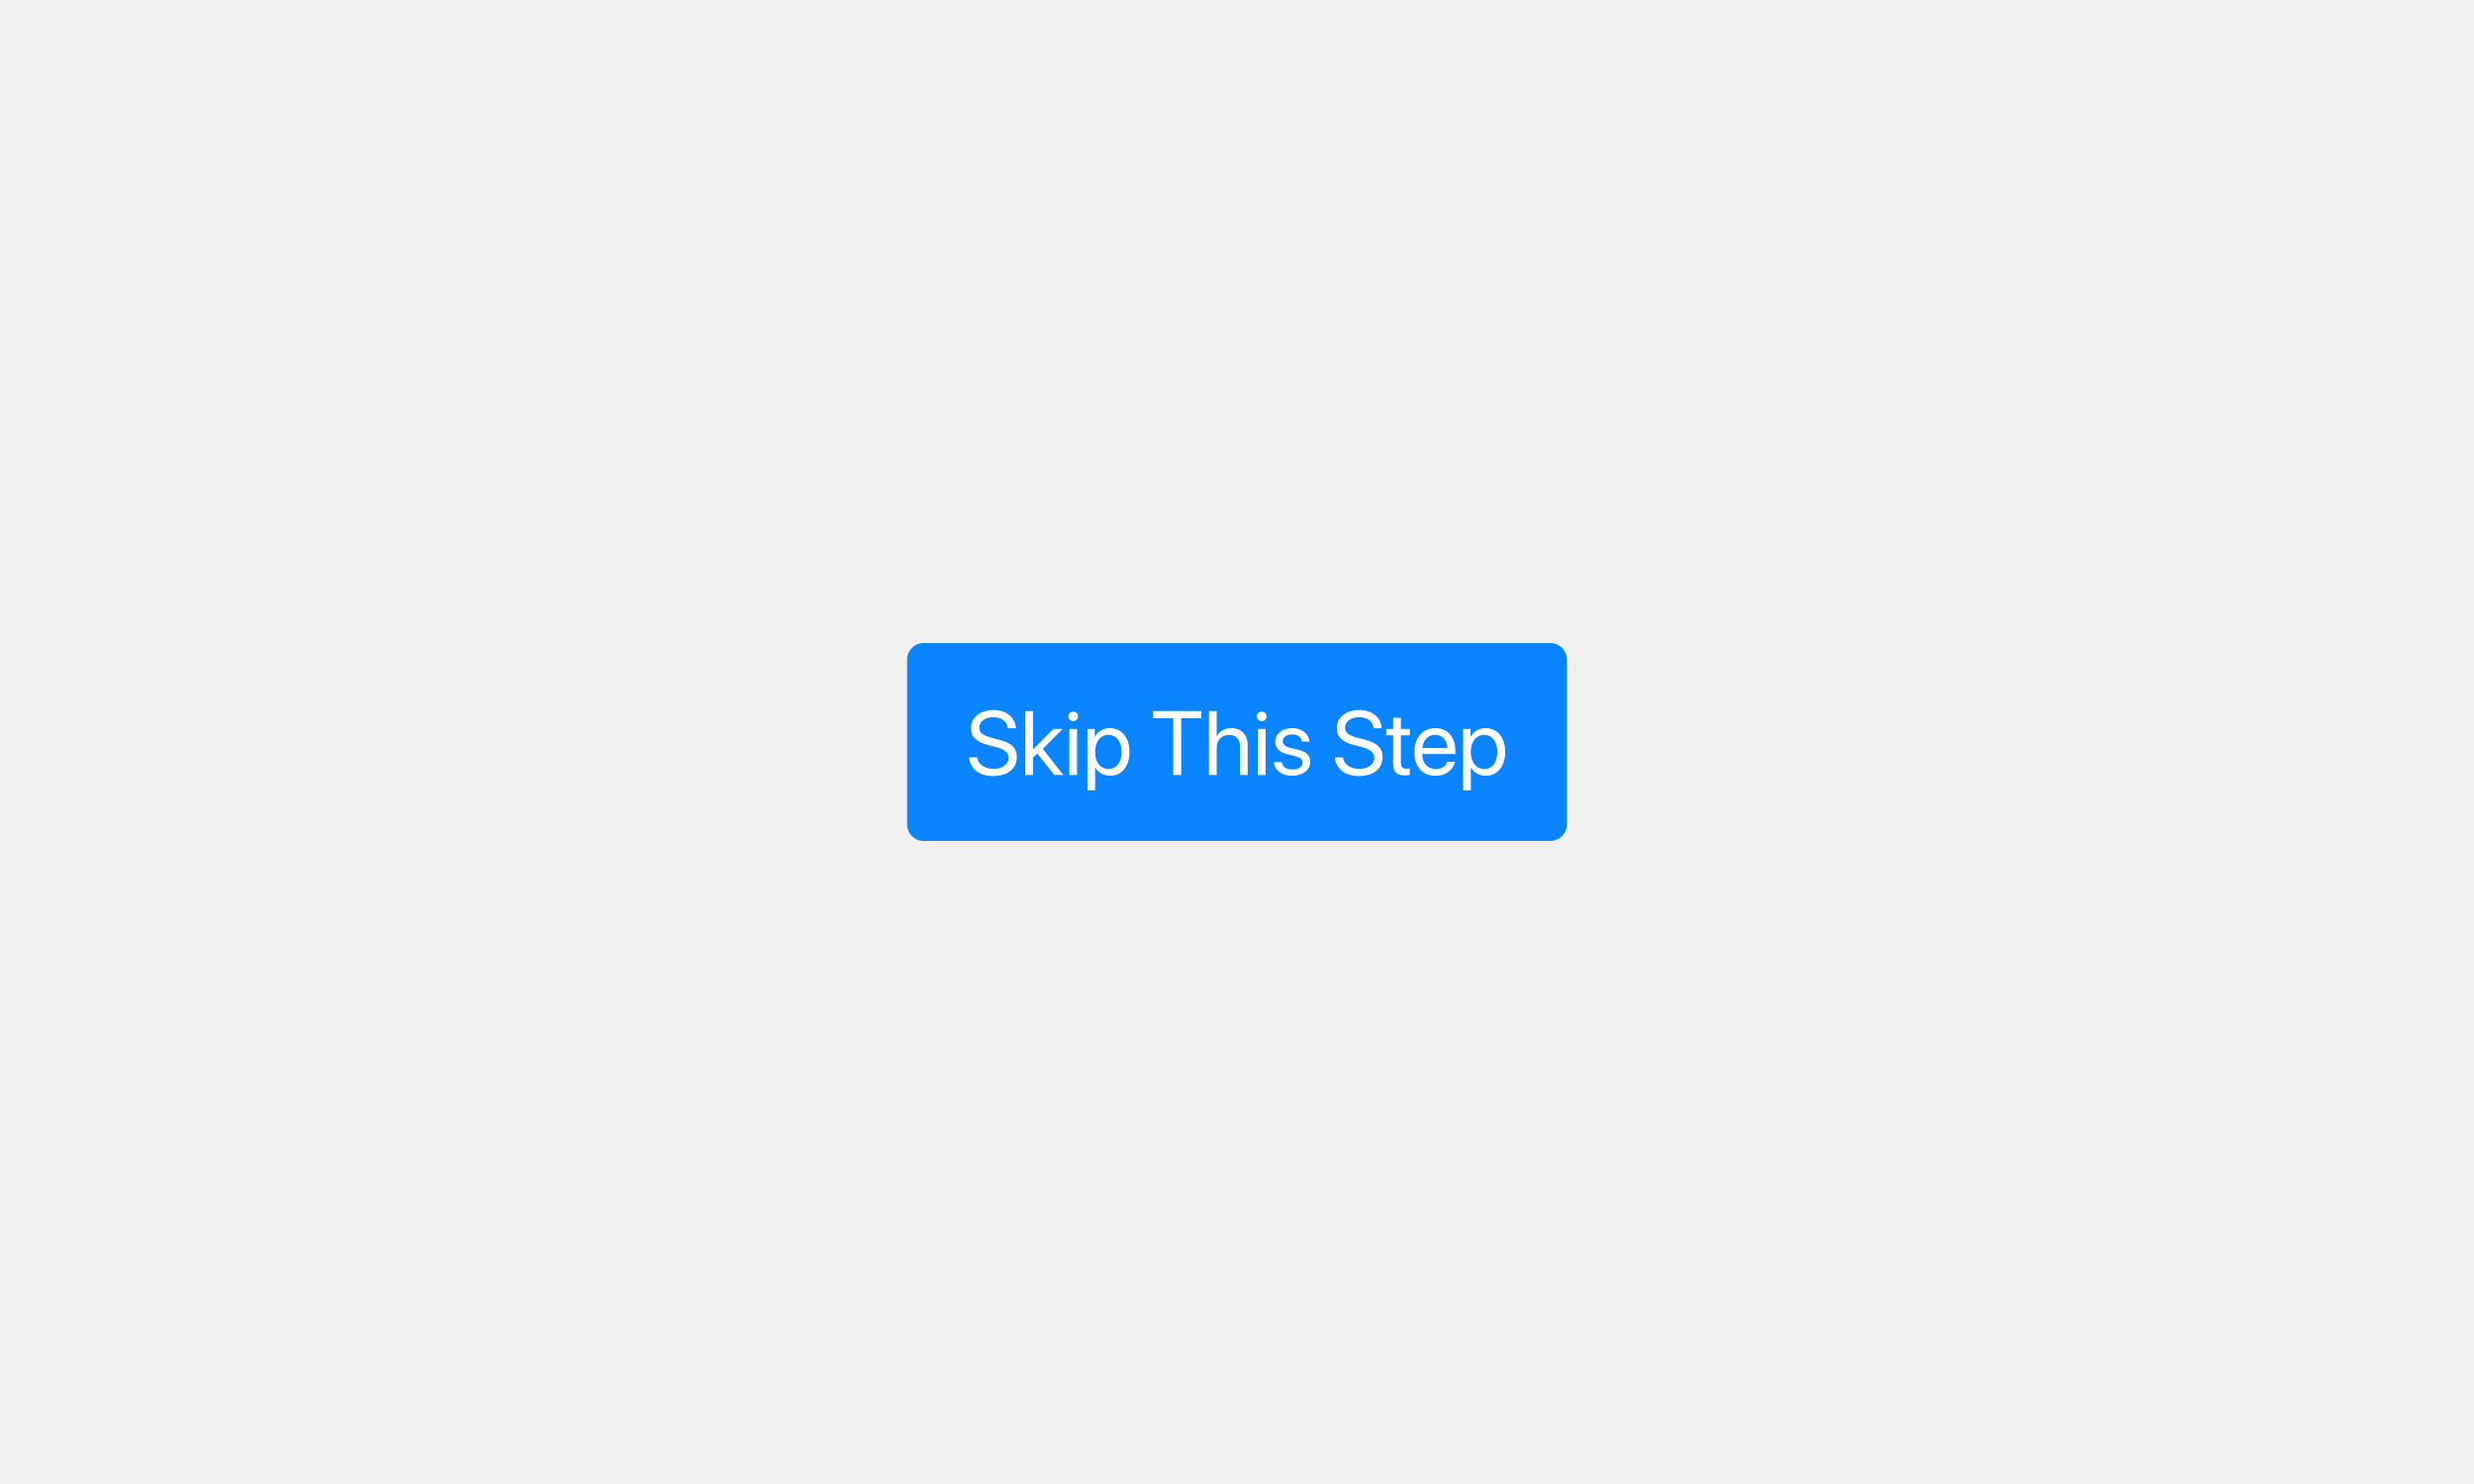
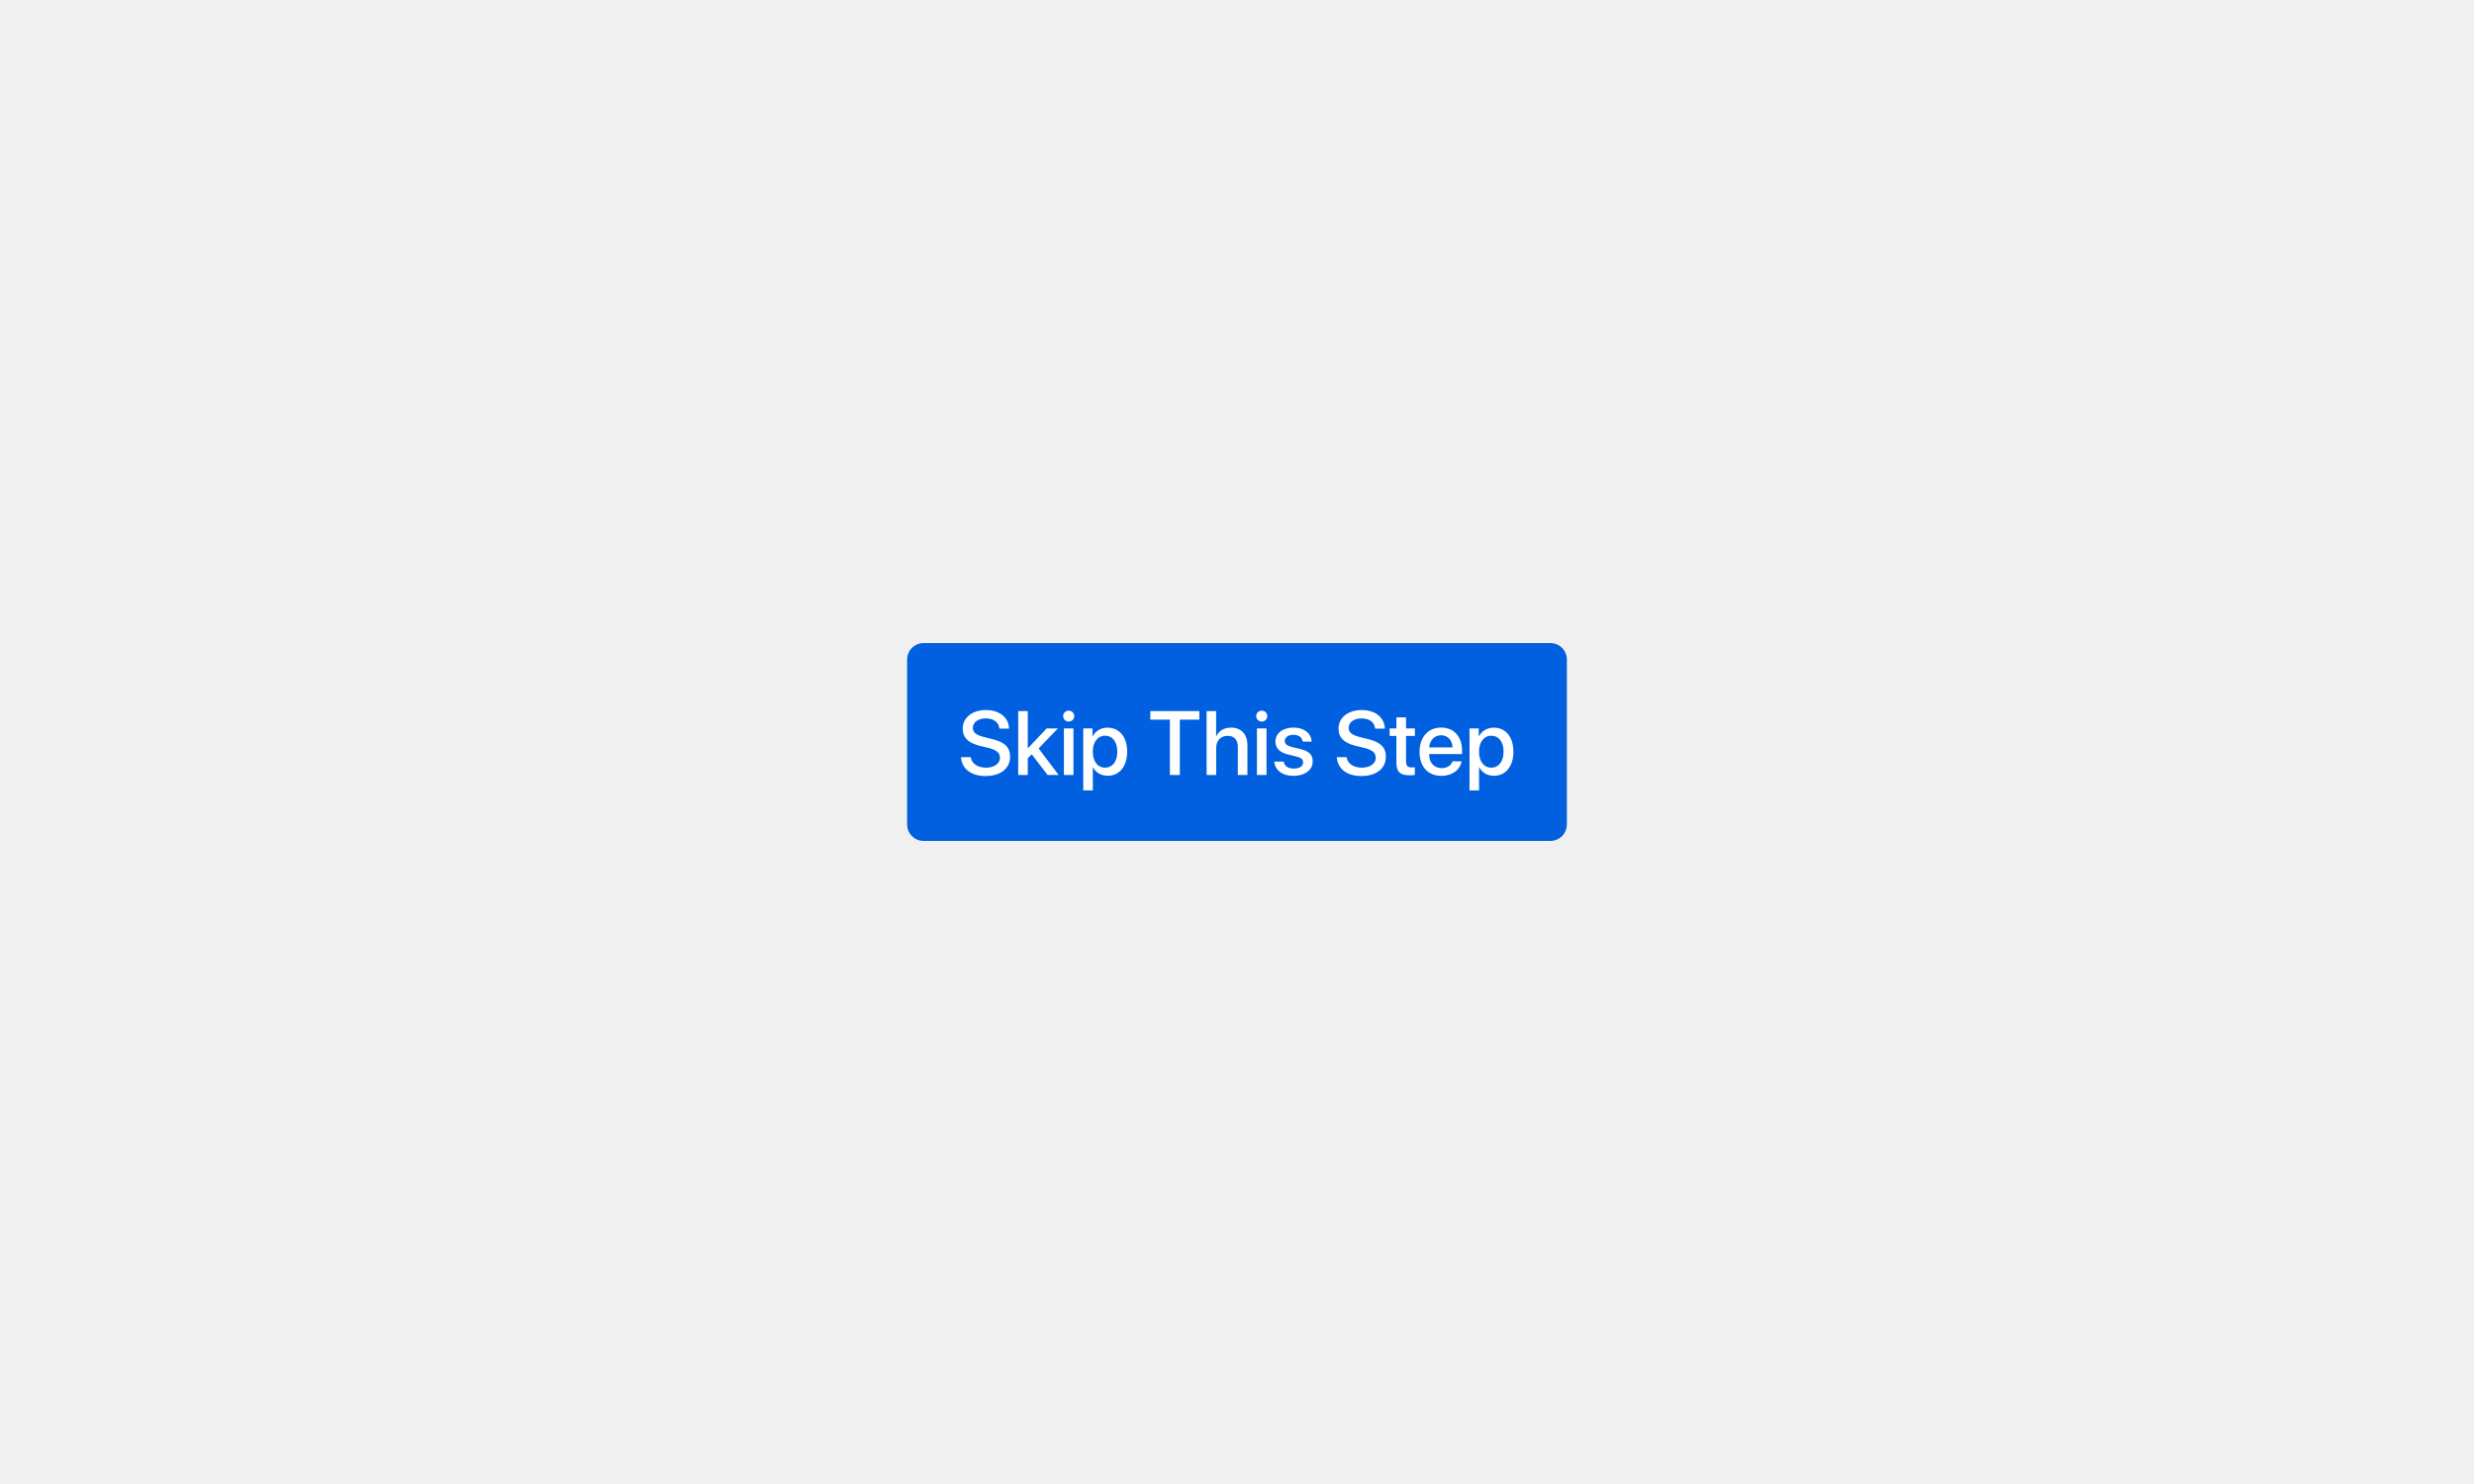
<svg xmlns="http://www.w3.org/2000/svg" width="300" height="180" style="background:#f9f9fa" viewBox="0 0 300 180">
  <g fill="none" fill-rule="evenodd">
-     <rect width="80" height="24" x="110" y="78" fill="#0A84FF" rx="2" />
-     <path fill="#FFF" d="M117.524,91.868 C117.615,93.237 118.754,94.129 120.397,94.129 C122.18,94.129 123.298,93.243 123.298,91.825 C123.298,90.713 122.648,90.095 121.042,89.692 L120.231,89.478 C119.178,89.204 118.748,88.854 118.748,88.269 C118.748,87.512 119.447,86.991 120.451,86.991 C121.461,86.991 122.132,87.501 122.218,88.333 L123.185,88.333 C123.142,87.034 122.025,86.121 120.483,86.121 C118.872,86.121 117.744,87.023 117.744,88.312 C117.744,89.365 118.378,89.993 119.806,90.358 L120.8,90.616 C121.842,90.885 122.299,91.288 122.299,91.943 C122.299,92.706 121.536,93.259 120.489,93.259 C119.382,93.259 118.587,92.706 118.496,91.868 L117.524,91.868 Z M125.263,90.896 L125.263,86.25 L124.329,86.25 L124.329,94 L125.263,94 L125.263,91.895 L125.784,91.4 L127.858,94 L128.943,94 L126.445,90.826 L128.867,88.414 L127.734,88.414 L125.263,90.896 Z M129.668,94 L130.602,94 L130.602,88.414 L129.668,88.414 L129.668,94 Z M130.135,87.474 C130.457,87.474 130.72,87.211 130.72,86.894 C130.72,86.572 130.457,86.314 130.135,86.314 C129.818,86.314 129.555,86.572 129.555,86.894 C129.555,87.211 129.818,87.474 130.135,87.474 Z M134.577,88.317 C136,88.317 136.967,89.456 136.967,91.207 C136.967,92.958 136.006,94.097 134.598,94.097 C133.798,94.097 133.154,93.705 132.821,93.092 L132.799,93.092 L132.799,95.864 L131.865,95.864 L131.865,88.414 L132.751,88.414 L132.751,89.359 L132.772,89.359 C133.116,88.731 133.766,88.317 134.577,88.317 Z M134.394,93.275 C135.388,93.275 136.011,92.475 136.011,91.207 C136.011,89.945 135.388,89.139 134.394,89.139 C133.438,89.139 132.794,89.966 132.794,91.207 C132.794,92.453 133.438,93.275 134.394,93.275 Z M143.235,94 L143.235,87.12 L145.679,87.12 L145.679,86.25 L139.824,86.25 L139.824,87.12 L142.268,87.12 L142.268,94 L143.235,94 Z M146.603,94 L147.537,94 L147.537,90.745 C147.537,89.778 148.112,89.145 149.041,89.145 C149.917,89.145 150.363,89.676 150.363,90.562 L150.363,94 L151.297,94 L151.297,90.391 C151.297,89.145 150.556,88.317 149.331,88.317 C148.483,88.317 147.87,88.683 147.559,89.306 L147.537,89.306 L147.537,86.25 L146.603,86.25 L146.603,94 Z M152.532,94 L153.467,94 L153.467,88.414 L152.532,88.414 L152.532,94 Z M153,87.474 C153.322,87.474 153.585,87.211 153.585,86.894 C153.585,86.572 153.322,86.314 153,86.314 C152.683,86.314 152.42,86.572 152.42,86.894 C152.42,87.211 152.683,87.474 153,87.474 Z M154.633,89.956 C154.633,90.718 155.116,91.223 156.099,91.476 L157.082,91.728 C157.71,91.895 157.941,92.109 157.941,92.507 C157.941,93.012 157.474,93.334 156.717,93.334 C155.959,93.334 155.519,93.022 155.417,92.442 L154.482,92.442 C154.579,93.431 155.433,94.097 156.657,94.097 C157.963,94.097 158.881,93.409 158.881,92.437 C158.881,91.615 158.473,91.207 157.345,90.922 L156.48,90.713 C155.846,90.552 155.551,90.294 155.551,89.907 C155.551,89.418 156.002,89.08 156.684,89.08 C157.372,89.08 157.807,89.413 157.871,89.95 L158.763,89.95 C158.72,89.005 157.871,88.317 156.717,88.317 C155.487,88.317 154.633,89 154.633,89.956 Z M161.878,91.868 C161.969,93.237 163.108,94.129 164.752,94.129 C166.535,94.129 167.652,93.243 167.652,91.825 C167.652,90.713 167.002,90.095 165.396,89.692 L164.585,89.478 C163.532,89.204 163.103,88.854 163.103,88.269 C163.103,87.512 163.801,86.991 164.805,86.991 C165.815,86.991 166.487,87.501 166.573,88.333 L167.539,88.333 C167.496,87.034 166.379,86.121 164.838,86.121 C163.226,86.121 162.098,87.023 162.098,88.312 C162.098,89.365 162.732,89.993 164.161,90.358 L165.155,90.616 C166.197,90.885 166.653,91.288 166.653,91.943 C166.653,92.706 165.89,93.259 164.843,93.259 C163.737,93.259 162.942,92.706 162.85,91.868 L161.878,91.868 Z M168.936,87.066 L168.936,88.414 L168.103,88.414 L168.103,89.182 L168.936,89.182 L168.936,92.55 C168.936,93.624 169.333,94.043 170.359,94.043 C170.579,94.043 170.837,94.027 170.95,94 L170.95,93.216 C170.885,93.227 170.671,93.243 170.563,93.243 C170.085,93.243 169.87,93.012 169.87,92.501 L169.87,89.182 L170.955,89.182 L170.955,88.414 L169.87,88.414 L169.87,87.066 L168.936,87.066 Z M174.028,89.128 C173.152,89.128 172.54,89.8 172.481,90.729 L175.515,90.729 C175.494,89.794 174.908,89.128 174.028,89.128 Z M175.494,92.399 L176.412,92.399 C176.251,93.377 175.306,94.097 174.087,94.097 C172.486,94.097 171.514,92.985 171.514,91.229 C171.514,89.494 172.502,88.317 174.044,88.317 C175.553,88.317 176.482,89.413 176.482,91.105 L176.482,91.459 L172.475,91.459 L172.475,91.513 C172.475,92.582 173.104,93.286 174.108,93.286 C174.817,93.286 175.338,92.926 175.494,92.399 Z M180.135,88.317 C181.558,88.317 182.525,89.456 182.525,91.207 C182.525,92.958 181.563,94.097 180.156,94.097 C179.356,94.097 178.711,93.705 178.378,93.092 L178.357,93.092 L178.357,95.864 L177.422,95.864 L177.422,88.414 L178.308,88.414 L178.308,89.359 L178.33,89.359 C178.674,88.731 179.323,88.317 180.135,88.317 Z M179.952,93.275 C180.946,93.275 181.569,92.475 181.569,91.207 C181.569,89.945 180.946,89.139 179.952,89.139 C178.996,89.139 178.351,89.966 178.351,91.207 C178.351,92.453 178.996,93.275 179.952,93.275 Z" />
+     <rect width="80" height="24" x="110" y="78" fill="#0060DF" rx="2" />
+     <path fill="#FFF" d="M116.538,91.841 C116.613,93.243 117.773,94.129 119.492,94.129 C121.329,94.129 122.484,93.221 122.484,91.771 C122.484,90.638 121.823,89.999 120.233,89.623 L119.379,89.413 C118.38,89.166 117.972,88.844 117.972,88.296 C117.972,87.608 118.611,87.136 119.546,87.136 C120.48,87.136 121.12,87.603 121.189,88.376 L122.36,88.376 C122.323,87.039 121.2,86.121 119.562,86.121 C117.908,86.121 116.742,87.039 116.742,88.376 C116.742,89.456 117.403,90.122 118.826,90.466 L119.831,90.708 C120.835,90.955 121.259,91.314 121.259,91.916 C121.259,92.609 120.556,93.114 119.578,93.114 C118.558,93.114 117.811,92.609 117.725,91.841 L116.538,91.841 Z M124.638,90.772 L124.627,90.772 L124.627,86.25 L123.467,86.25 L123.467,94 L124.627,94 L124.627,91.97 L125.11,91.492 L127.028,94 L128.376,94 L125.943,90.783 L128.285,88.35 L126.92,88.35 L124.638,90.772 Z M129.01,94 L130.17,94 L130.17,88.35 L129.01,88.35 L129.01,94 Z M129.59,87.522 C129.966,87.522 130.267,87.227 130.267,86.862 C130.267,86.491 129.966,86.196 129.59,86.196 C129.219,86.196 128.918,86.491 128.918,86.862 C128.918,87.227 129.219,87.522 129.59,87.522 Z M134.3,88.258 C135.734,88.258 136.68,89.386 136.68,91.175 C136.68,92.963 135.74,94.097 134.322,94.097 C133.511,94.097 132.866,93.699 132.544,93.071 L132.517,93.071 L132.517,95.869 L131.357,95.869 L131.357,88.35 L132.479,88.35 L132.479,89.322 L132.501,89.322 C132.834,88.672 133.484,88.258 134.3,88.258 Z M133.994,93.114 C134.913,93.114 135.487,92.362 135.487,91.175 C135.487,89.993 134.913,89.236 133.994,89.236 C133.108,89.236 132.512,90.009 132.512,91.175 C132.512,92.351 133.103,93.114 133.994,93.114 Z M143.066,94 L143.066,87.286 L145.435,87.286 L145.435,86.25 L139.489,86.25 L139.489,87.286 L141.863,87.286 L141.863,94 L143.066,94 Z M146.315,94 L147.476,94 L147.476,90.734 C147.476,89.843 148.002,89.252 148.861,89.252 C149.678,89.252 150.097,89.751 150.097,90.584 L150.097,94 L151.262,94 L151.262,90.358 C151.262,89.08 150.521,88.253 149.28,88.253 C148.421,88.253 147.803,88.634 147.492,89.295 L147.465,89.295 L147.465,86.25 L146.315,86.25 L146.315,94 Z M152.417,94 L153.577,94 L153.577,88.35 L152.417,88.35 L152.417,94 Z M152.997,87.522 C153.373,87.522 153.674,87.227 153.674,86.862 C153.674,86.491 153.373,86.196 152.997,86.196 C152.626,86.196 152.326,86.491 152.326,86.862 C152.326,87.227 152.626,87.522 152.997,87.522 Z M154.662,89.95 C154.662,90.74 155.178,91.271 156.198,91.519 L157.208,91.766 C157.799,91.916 158.014,92.115 158.014,92.475 C158.014,92.931 157.584,93.221 156.886,93.221 C156.177,93.221 155.758,92.92 155.667,92.378 L154.517,92.378 C154.608,93.415 155.495,94.107 156.832,94.107 C158.218,94.107 159.179,93.398 159.179,92.367 C159.179,91.535 158.75,91.105 157.611,90.831 L156.66,90.611 C156.075,90.466 155.795,90.229 155.795,89.88 C155.795,89.435 156.214,89.128 156.843,89.128 C157.493,89.128 157.906,89.445 157.96,89.956 L159.05,89.956 C159.013,88.951 158.132,88.248 156.875,88.248 C155.554,88.248 154.662,88.94 154.662,89.95 Z M162.106,91.841 C162.182,93.243 163.342,94.129 165.061,94.129 C166.897,94.129 168.052,93.221 168.052,91.771 C168.052,90.638 167.392,89.999 165.802,89.623 L164.948,89.413 C163.949,89.166 163.541,88.844 163.541,88.296 C163.541,87.608 164.18,87.136 165.114,87.136 C166.049,87.136 166.688,87.603 166.758,88.376 L167.929,88.376 C167.891,87.039 166.769,86.121 165.13,86.121 C163.476,86.121 162.311,87.039 162.311,88.376 C162.311,89.456 162.971,90.122 164.395,90.466 L165.399,90.708 C166.403,90.955 166.828,91.314 166.828,91.916 C166.828,92.609 166.124,93.114 165.146,93.114 C164.126,93.114 163.379,92.609 163.293,91.841 L162.106,91.841 Z M169.331,87.012 L169.331,88.35 L168.509,88.35 L168.509,89.268 L169.331,89.268 L169.331,92.512 C169.331,93.603 169.776,94.038 170.92,94.038 C171.178,94.038 171.436,94.016 171.565,93.984 L171.565,93.065 C171.49,93.082 171.302,93.092 171.184,93.092 C170.711,93.092 170.496,92.872 170.496,92.383 L170.496,89.268 L171.57,89.268 L171.57,88.35 L170.496,88.35 L170.496,87.012 L169.331,87.012 Z M174.75,89.182 C173.939,89.182 173.37,89.8 173.311,90.654 L176.136,90.654 C176.109,89.789 175.561,89.182 174.75,89.182 Z M176.13,92.34 L177.231,92.34 C177.07,93.372 176.093,94.107 174.798,94.107 C173.139,94.107 172.134,92.985 172.134,91.202 C172.134,89.429 173.155,88.248 174.75,88.248 C176.318,88.248 177.296,89.354 177.296,91.067 L177.296,91.465 L173.305,91.465 L173.305,91.535 C173.305,92.518 173.896,93.167 174.825,93.167 C175.486,93.167 175.975,92.834 176.13,92.34 Z M181.136,88.258 C182.57,88.258 183.516,89.386 183.516,91.175 C183.516,92.963 182.576,94.097 181.158,94.097 C180.347,94.097 179.702,93.699 179.38,93.071 L179.353,93.071 L179.353,95.869 L178.193,95.869 L178.193,88.35 L179.315,88.35 L179.315,89.322 L179.337,89.322 C179.67,88.672 180.32,88.258 181.136,88.258 Z M180.83,93.114 C181.749,93.114 182.323,92.362 182.323,91.175 C182.323,89.993 181.749,89.236 180.83,89.236 C179.944,89.236 179.348,90.009 179.348,91.175 C179.348,92.351 179.938,93.114 180.83,93.114 Z" />
  </g>
</svg>
